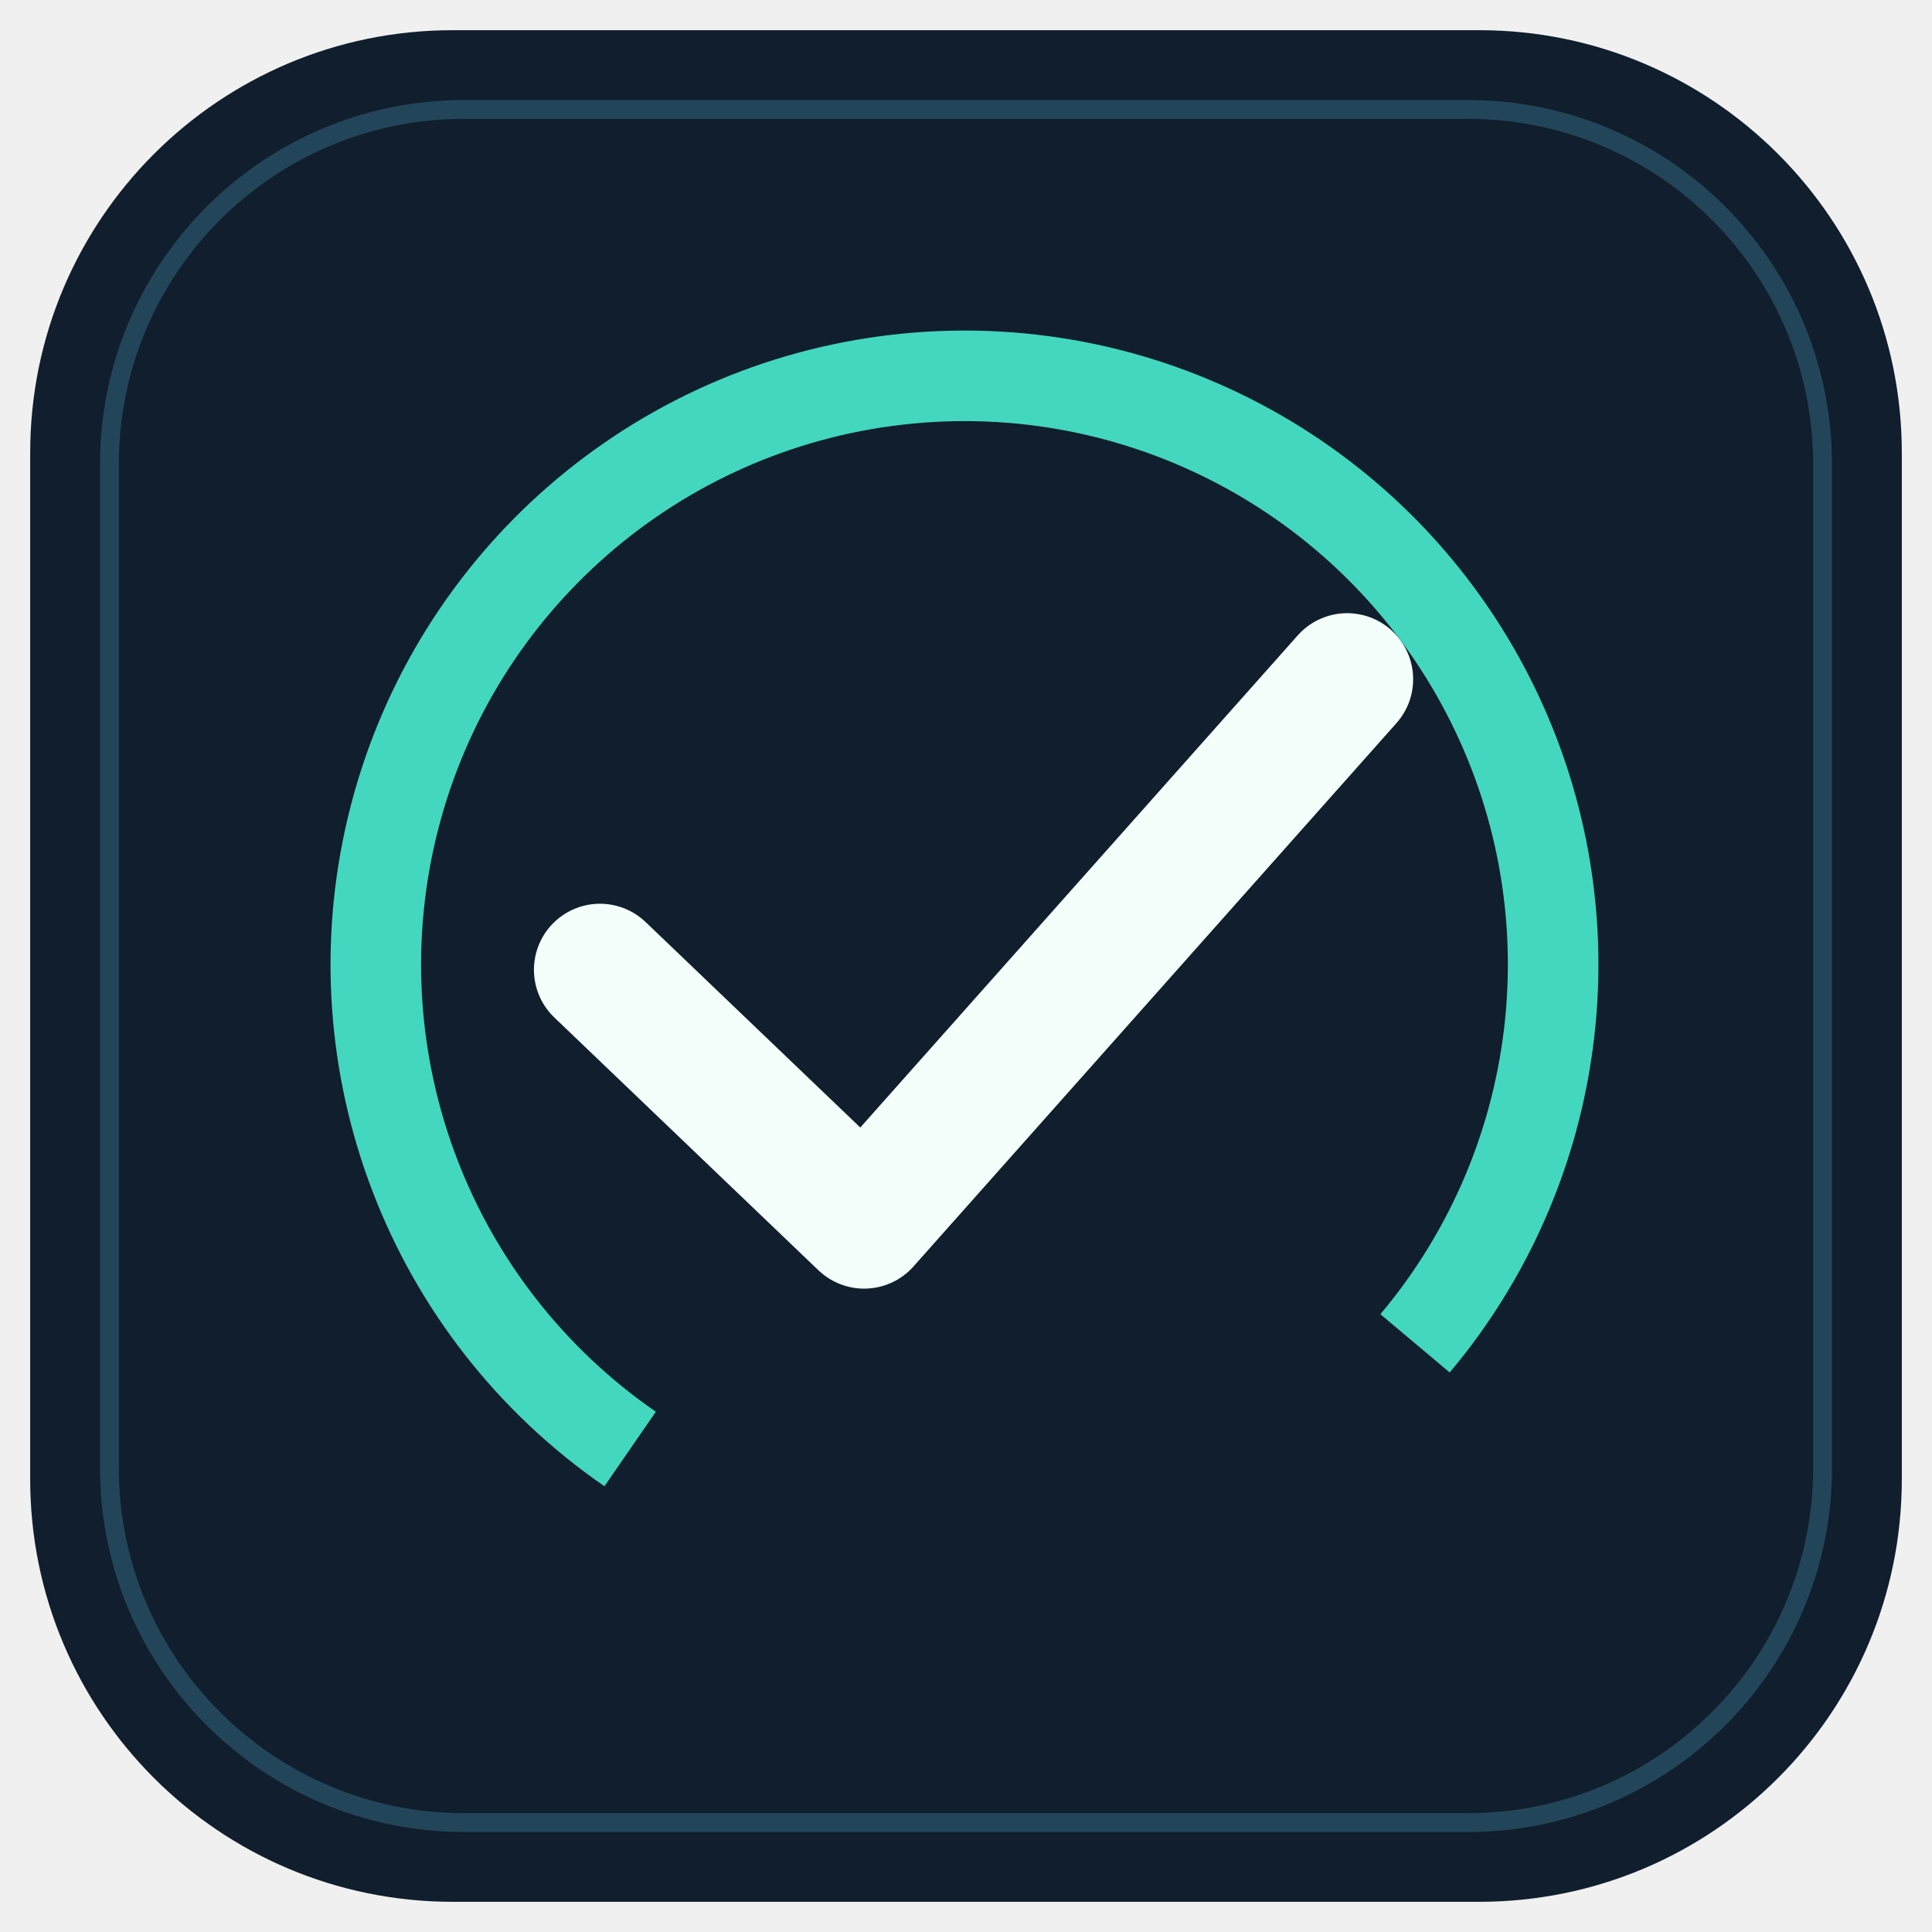
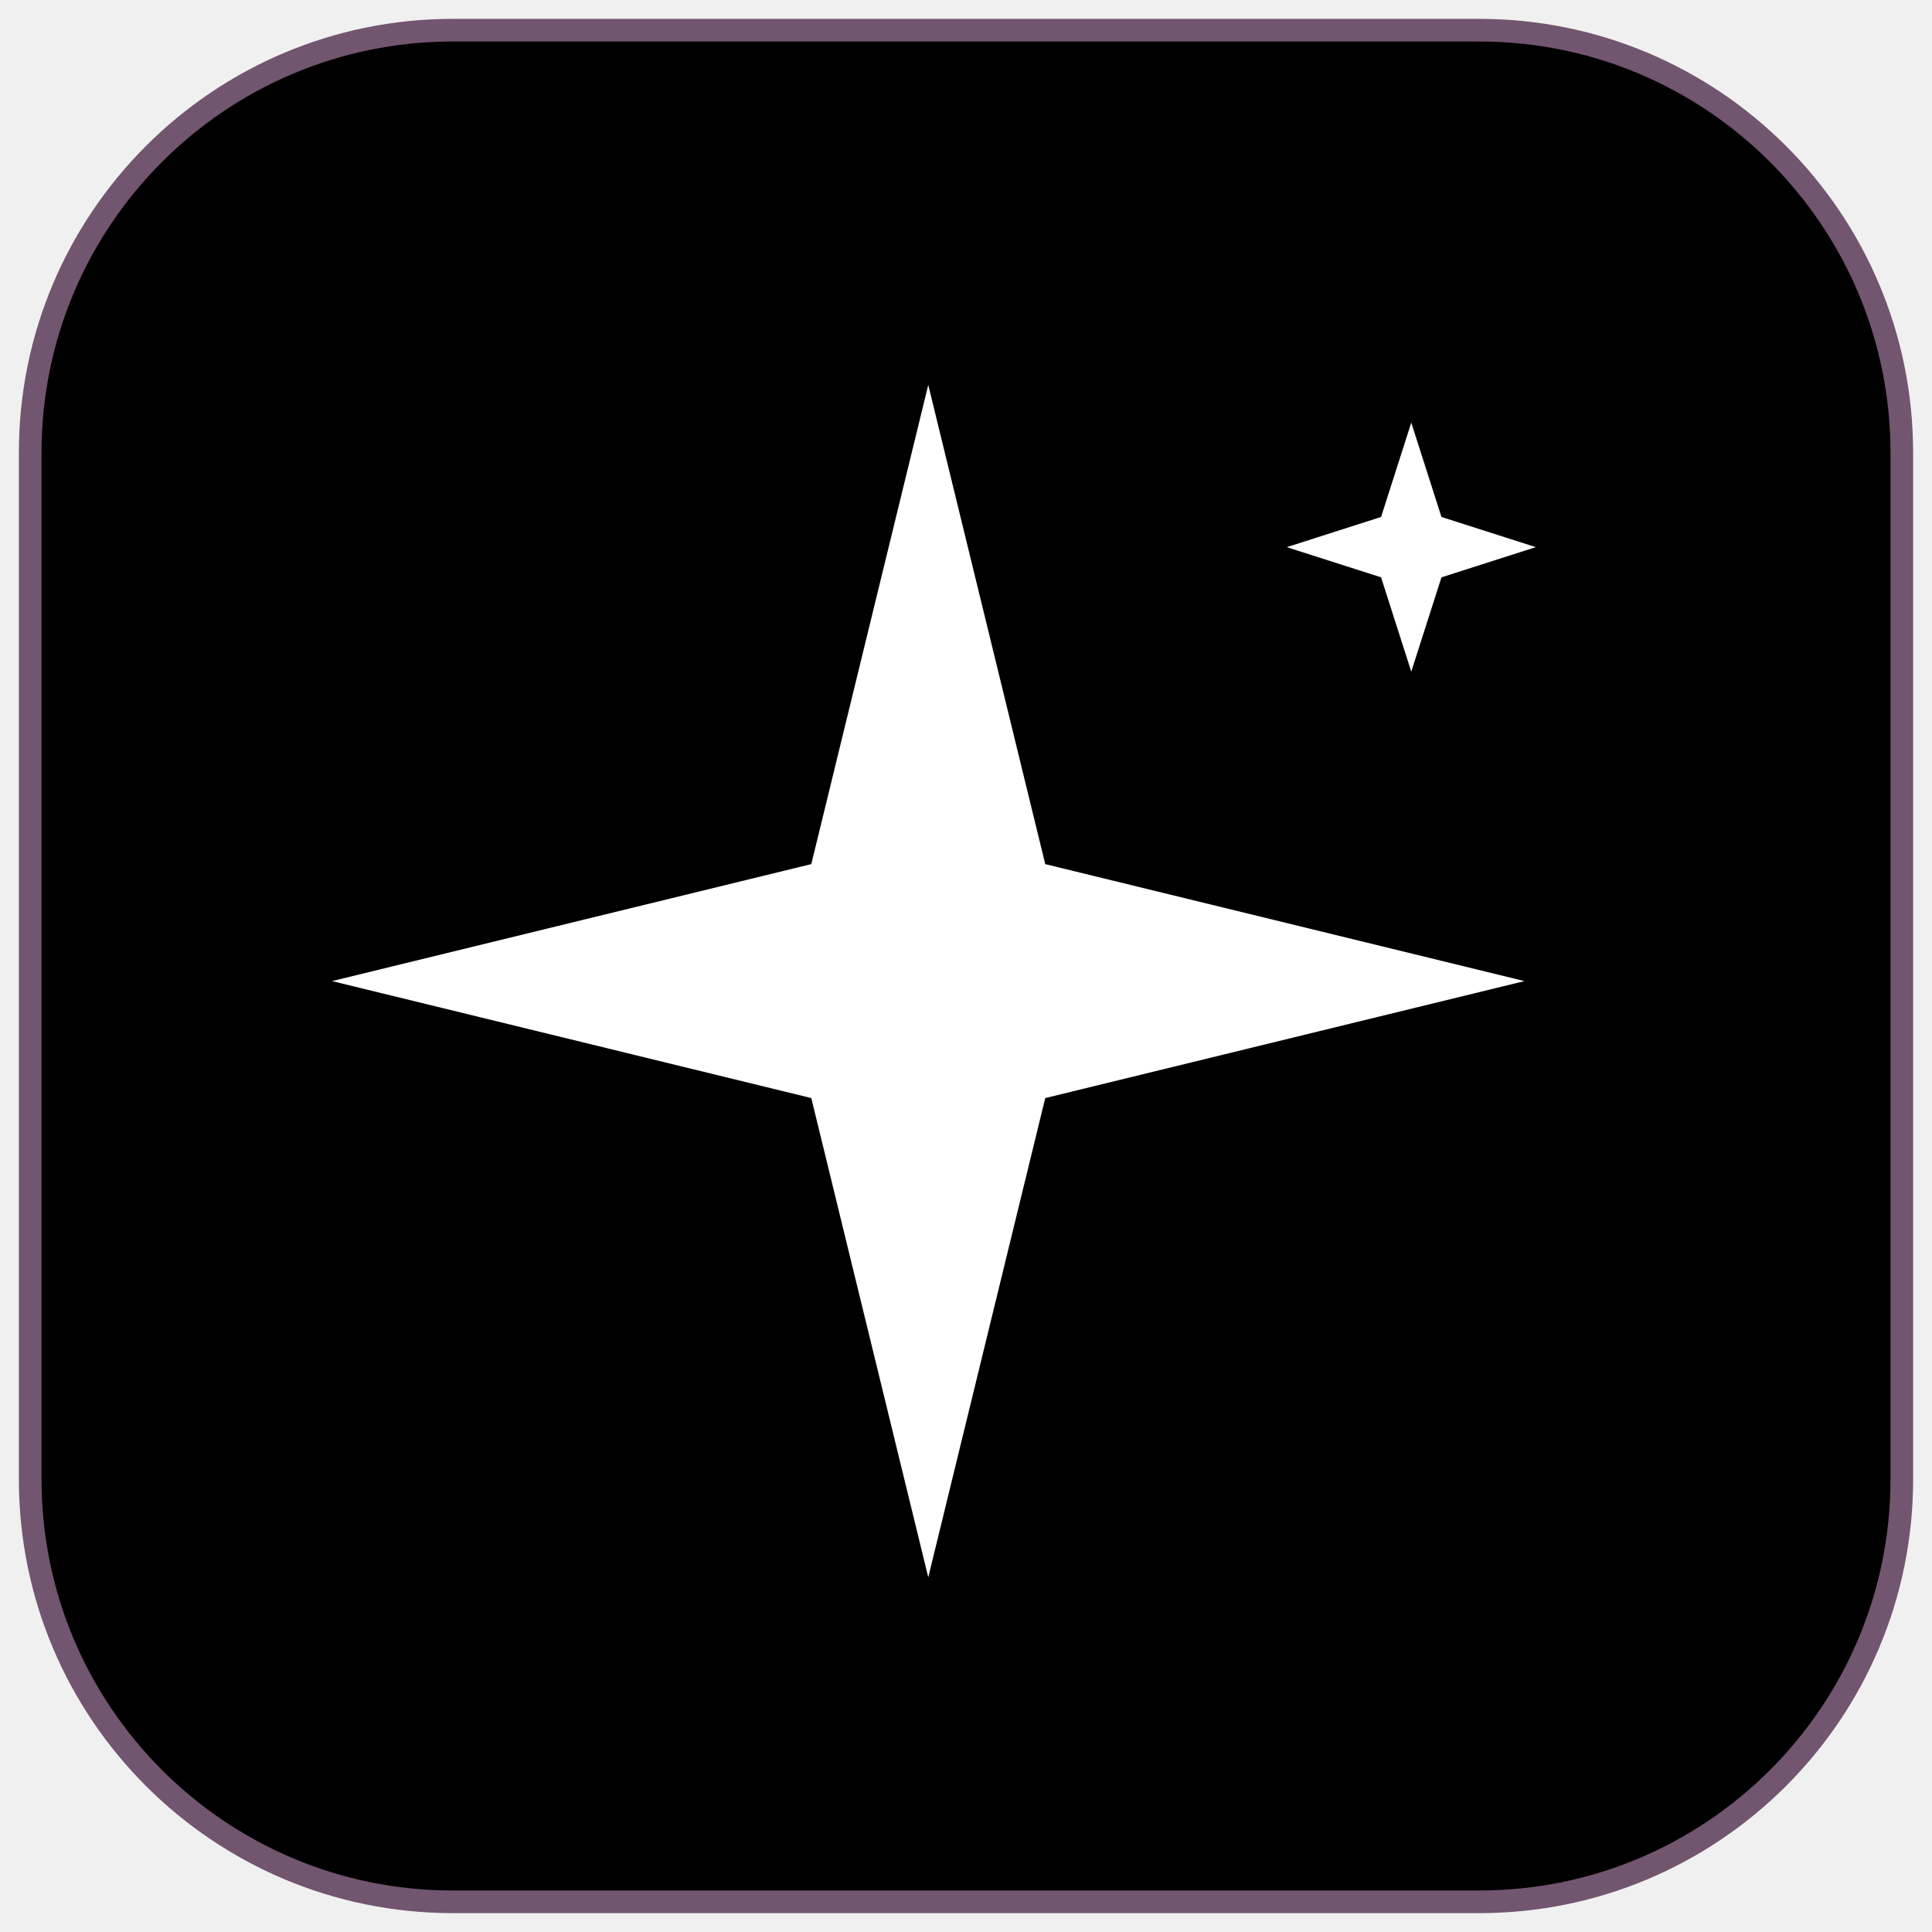
<svg xmlns="http://www.w3.org/2000/svg" viewBox="0 0 512 512">
-   <rect x="8" y="8" width="496" height="496" rx="112" fill="#101e2d" />
-   <rect x="29" y="29" width="454" height="454" rx="94" fill="none" stroke="#234559" stroke-width="5" />
-   <path d="M 167 384 A 156 156 0 1 1 375 356" fill="none" stroke="#43d7bf" stroke-width="24" />
-   <path d="m159 257 70 67 128-144" fill="none" stroke="#f2fffb" stroke-width="35" stroke-linecap="round" stroke-linejoin="round" />
+   <rect x="8" y="8" width="496" height="496" rx="112" fill="#000000" stroke="#72556f" stroke-width="6" />
+   <path d="M246 102 277 229 404 260 277 291 246 418 215 291 88 260 215 229Z" fill="#ffffff" />
+   <path d="M374 112 382 137 407 145 382 153 374 178 366 153 341 145 366 137Z" fill="#ffffff" />
</svg>
